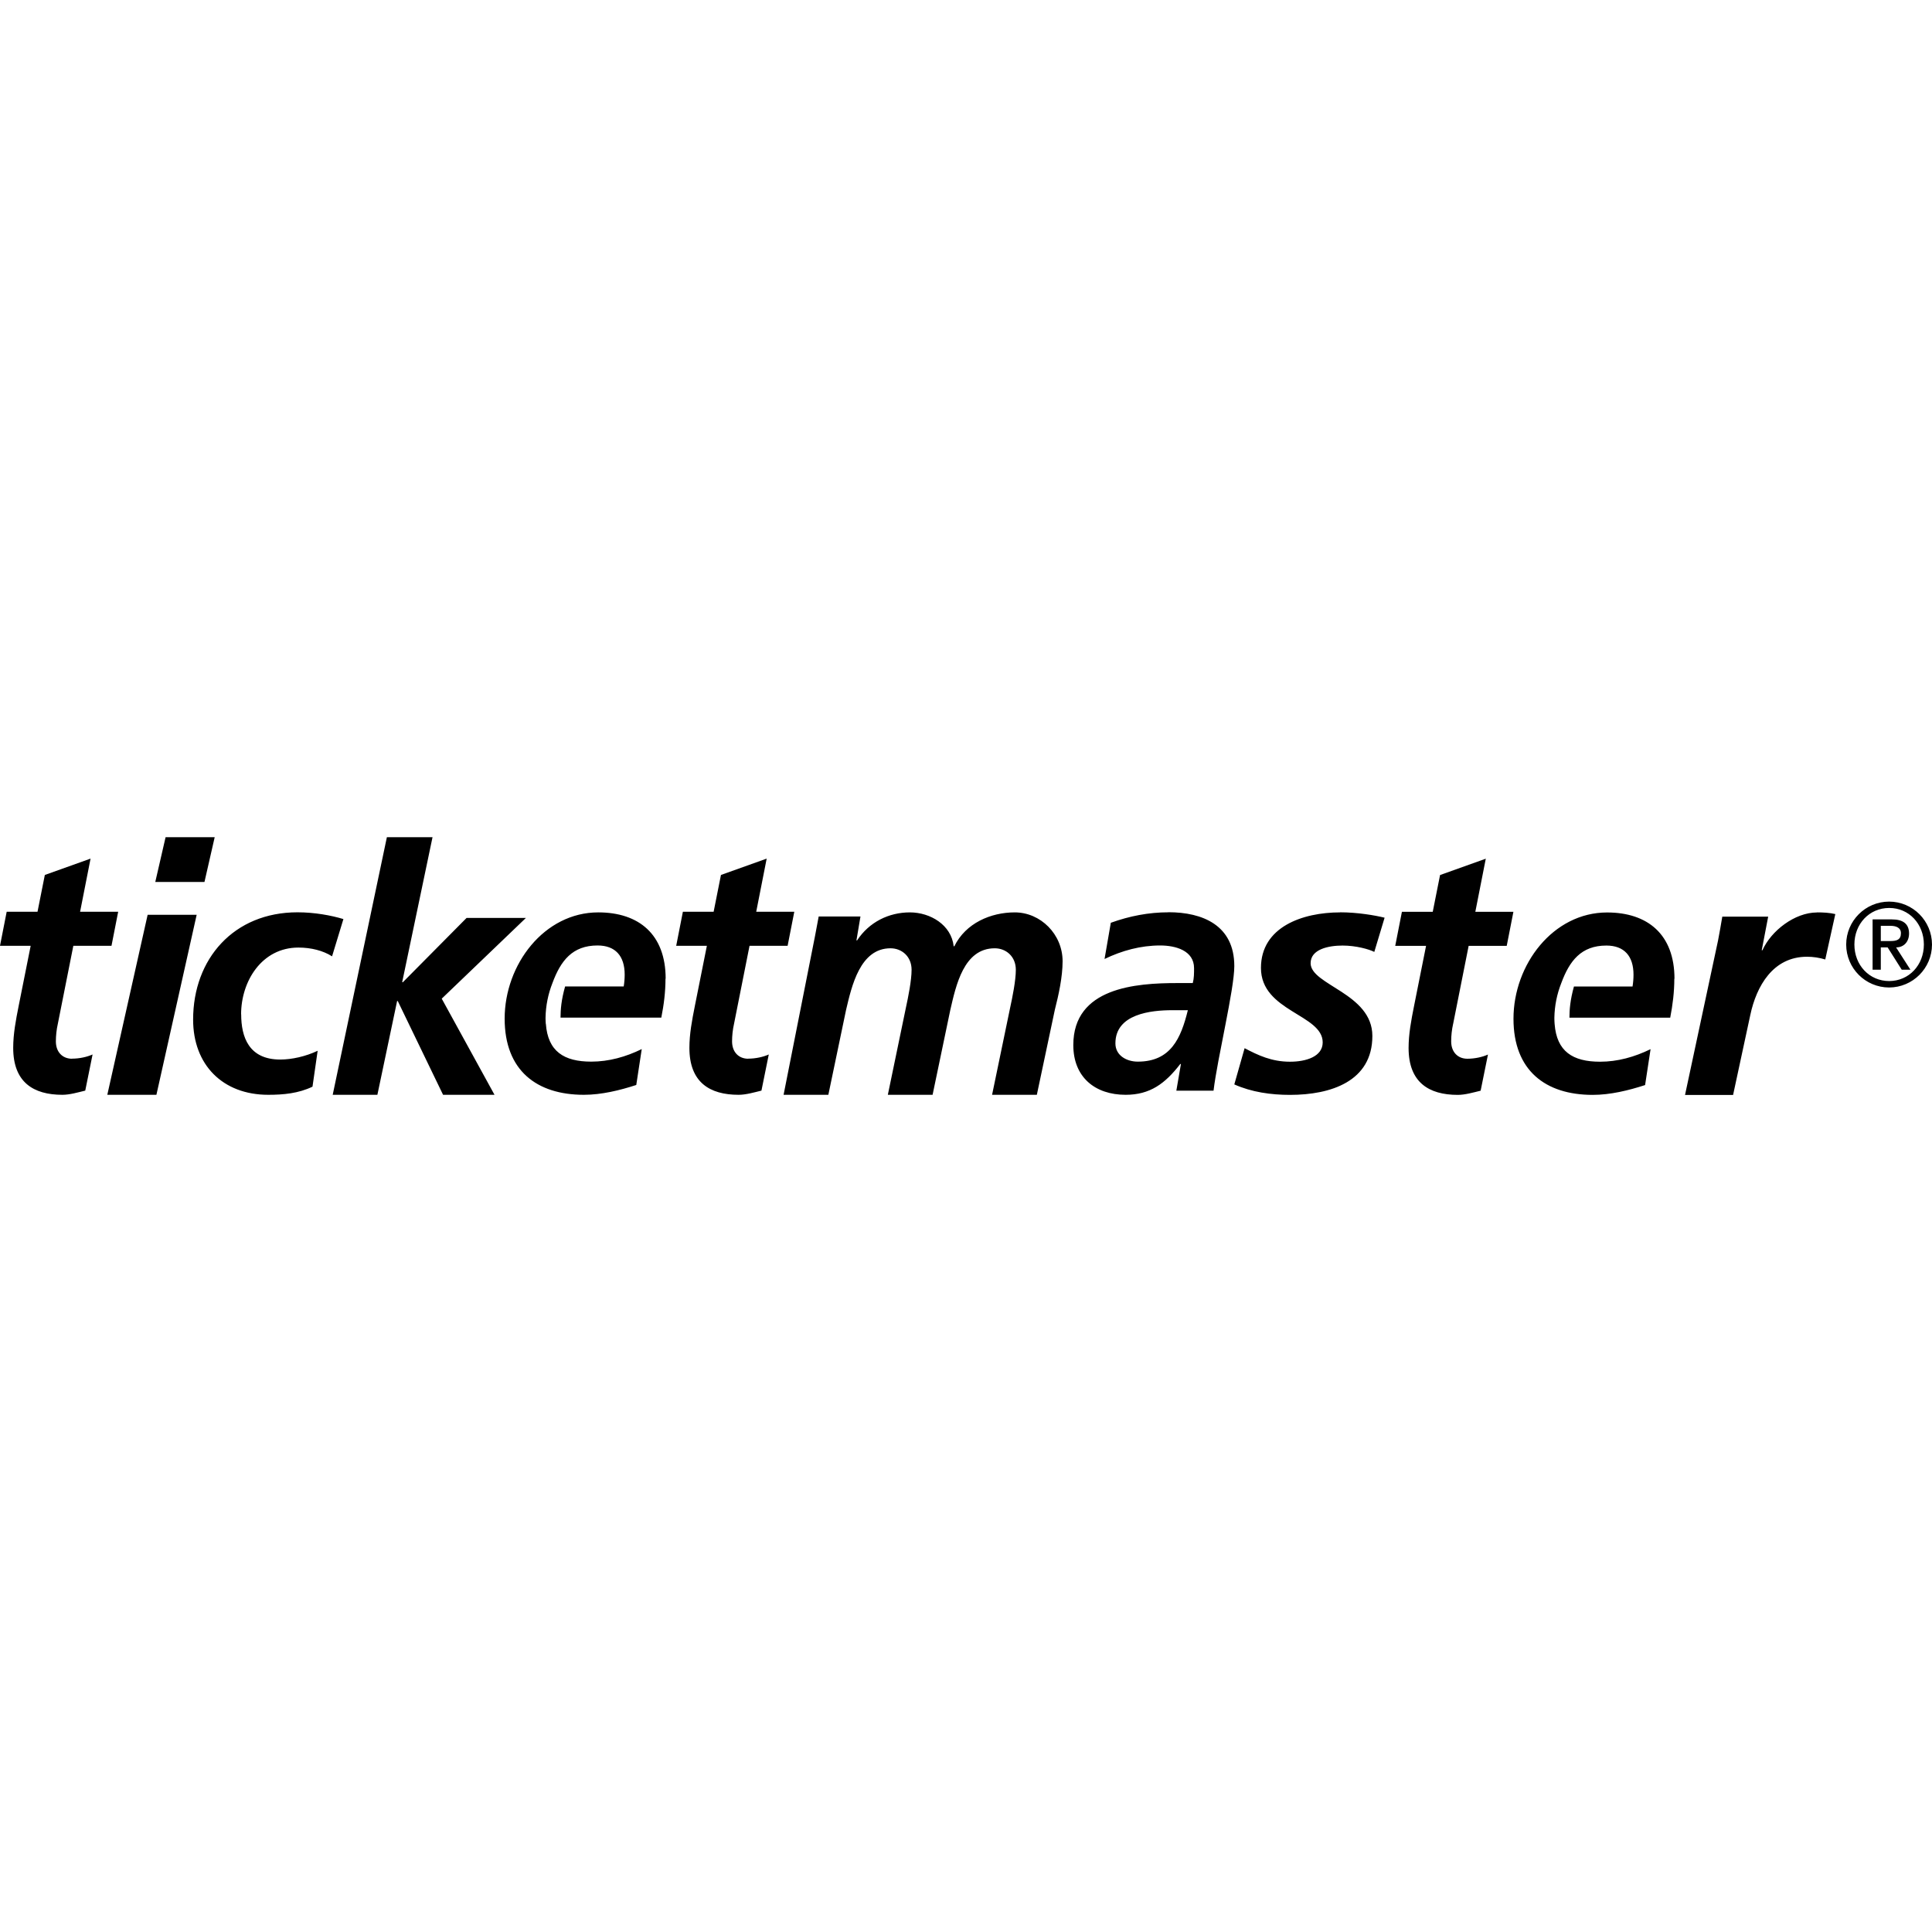
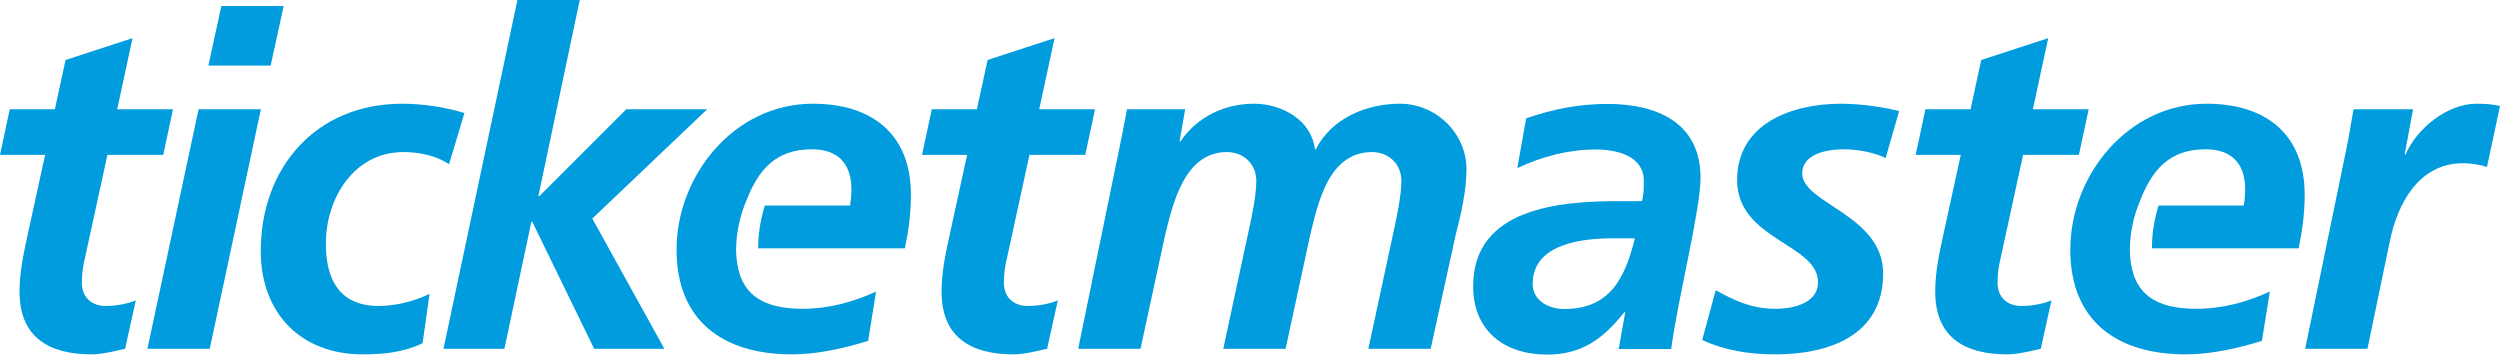
- <svg xmlns="http://www.w3.org/2000/svg" role="img" viewBox="0 0 24 24">
-   <path d="M14.515 11.333c-.245 0-.483.046-.716.13l-.078.45c.217-.105.45-.168.691-.168.192 0 .421.063.421.282 0 .063 0 .126-.016.185h-.192c-.515 0-1.292.055-1.292.77 0 .399.27.618.65.618.303 0 .491-.139.679-.383h.008l-.057.332h.462c.049-.408.258-1.258.258-1.548 0-.509-.397-.669-.818-.669zm-.381 1.855c-.139 0-.278-.076-.278-.227 0-.366.442-.412.708-.412h.192c-.086.349-.212.639-.622.639zm-8.647-.783l.656 1.195h-.639l-.563-1.165h-.008L4.688 13.6h-.555l.673-3.2h.567l-.377 1.801h.009l.791-.798h.737L5.488 12.405zm3.807.746c.095 0 .189-.022.256-.052l-.091.449c-.09.022-.193.052-.284.052-.359 0-.611-.155-.611-.583 0-.172.032-.341.067-.517l.15-.751H8.4l.083-.423h.382l.091-.457.568-.203-.13.66h.473l-.083.423h-.473l-.193.971a.999.999 0 00-.024.216c0 .134.083.216.201.216zm-8.4 0c.095 0 .189-.022.256-.052l-.091.449c-.091.022-.193.052-.284.052-.359 0-.611-.155-.611-.583 0-.172.032-.341.067-.517l.15-.751H0l.083-.423h.383l.091-.457.568-.203-.13.66h.473l-.083.423H.911l-.193.971a1.004 1.004 0 00-.024.216c0 .134.083.216.201.216zm2.102-.552c0 .282.094.563.486.563.141 0 .315-.038.464-.109l-.064.446c-.175.084-.362.101-.55.101-.567 0-.933-.374-.933-.934 0-.757.507-1.333 1.296-1.333.213 0 .418.038.571.084l-.141.463c-.111-.071-.26-.109-.418-.109-.456 0-.712.42-.712.829zm-.457-1.643h-.61l.128-.556h.61l-.127.556zm-.096.408L1.943 13.6h-.61l.501-2.236h.61zm18.356.794c0 .164-.02.324-.051.484h-1.252c.001-.103.009-.217.056-.387h.728a.914.914 0 00.012-.147c0-.231-.115-.362-.337-.362-.313 0-.458.19-.56.466a1.225 1.225 0 00-.086.43h-0l0.0.006-0.0.012c0 .021.002.04.003.06h0c.026.341.224.469.565.469.218 0 .428-.059.627-.156l-.068.446c-.206.067-.432.122-.651.122-.587 0-.984-.303-.984-.946 0-.673.492-1.32 1.163-1.32.504 0 .837.273.837.824zm1.773-.824c.075 0 .156.004.227.021l-.125.564a.782.782 0 00-.227-.034c-.423 0-.628.366-.704.723l-.214.994h-.597l.41-1.918c.018-.095.036-.194.053-.297h.57l-.08.417h.009c.107-.241.401-.469.677-.469zm1.143.263c0-.118-.071-.176-.214-.176h-.239v.625h.102v-.277h.085l.175.277h.108l-.178-.277c.098 0 .161-.072.161-.173zm-.351.093v-.189h.121c.065 0 .129.021.129.091 0 .081-.051.098-.129.098h-.121zM13.2 11.94c0 .198-.05.422-.096.602L12.88 13.6h-.556l.224-1.08c.029-.133.071-.34.071-.473 0-.164-.12-.267-.262-.267-.386 0-.482.464-.552.766l-.22 1.054h-.556l.224-1.08c.029-.133.071-.34.071-.473 0-.164-.12-.267-.262-.267-.378 0-.482.469-.552.766l-.22 1.054h-.556l.39-1.97c.017-.086.033-.176.046-.245h.519l-.05.297h.008c.15-.228.394-.348.656-.348.253 0 .515.155.544.421h.008c.141-.288.453-.421.751-.421.32 0 .594.271.594.607zM23.467 11.2h-0a.534.534 0 00-.533.534.534.534 0 00.533.533.534.534 0 00.533-.533.534.534 0 00-.533-.534zm.002.987c-.248 0-.433-.198-.433-.454 0-.256.185-.454.433-.454.245 0 .43.198.43.454 0 .256-.185.453-.43.454zm-5.418.533a1 1 0 00-.024.216c0 .134.083.216.201.216.095 0 .189-.022.256-.052l-.091.449c-.091.022-.193.052-.284.052-.359 0-.611-.155-.611-.583 0-.172.032-.341.067-.517l.15-.751h-.383l.083-.423h.383l.091-.457.568-.203-.13.66H18.8l-.083.423h-.473l-.193.971zm-1.404-1.387c.216 0 .436.038.553.067l-.128.425c-.064-.033-.227-.079-.394-.079-.176 0-.397.046-.397.219 0 .273.767.374.767.904 0 .564-.516.732-1.023.732-.238 0-.476-.034-.692-.13l.128-.45c.168.088.335.168.564.168.198 0 .406-.063.406-.24 0-.349-.767-.383-.767-.925 0-.509.516-.69.983-.69zm-8.38.824c0 .164-.02.324-.052.484H6.963c.001-.103.009-.217.057-.387h.728a.914.914 0 00.012-.147c0-.231-.115-.362-.337-.362-.313 0-.458.19-.56.466a1.228 1.228 0 00-.086.43h-0l0.0.006-0.0.012c0 .021.002.04.003.06h.001c.025.341.224.469.564.469.218 0 .429-.059.627-.156l-.068.446c-.206.067-.432.122-.651.122-.587 0-.984-.303-.984-.946 0-.673.492-1.32 1.163-1.32.504 0 .837.273.837.824z" />
+ <svg xmlns="http://www.w3.org/2000/svg" version="1.1" id="svg7" xml:space="preserve" width="1000" height="141.833" viewBox="0 0 1000 141.833">
+   <defs id="defs11">
+     <clipPath clipPathUnits="userSpaceOnUse" id="clipPath25">
+       <path d="M 0,0 H 595.276 V 419.528 H 0 Z" id="path23" />
+     </clipPath>
+     <linearGradient x1="0" y1="0" x2="1" y2="0" gradientUnits="userSpaceOnUse" gradientTransform="matrix(1233.442,0,0,-1233.442,-609.8198,189.7779)" spreadMethod="pad" id="linearGradient39">
+       <stop style="stop-opacity:1;stop-color:#ffffff" offset="0" id="stop35" />
+       <stop style="stop-opacity:0;stop-color:#ffffff" offset="1" id="stop37" />
+     </linearGradient>
+     <mask maskUnits="userSpaceOnUse" x="0" y="0" width="1" height="1" id="mask41">
+       <g id="g51">
+         <g id="g49">
+           <g id="g47">
+             <g id="g45">
+               <path d="M -32768,32767 H 32767 V -32768 H -32768 Z" style="fill:url(#linearGradient39);stroke:none" id="path43" />
+             </g>
+           </g>
+         </g>
+       </g>
+     </mask>
+     <clipPath clipPathUnits="userSpaceOnUse" id="clipPath59">
+       <path d="M -618.688,435.287 H 632.622 V -9.249 h -1251.31 z" id="path57" />
+     </clipPath>
+     <clipPath clipPathUnits="userSpaceOnUse" id="clipPath63">
+       <path d="M -1.463,-1.275 H 596.523 V 420.869 H -1.463 Z" id="path61" />
+     </clipPath>
+     <clipPath clipPathUnits="userSpaceOnUse" id="clipPath87">
+       <path d="M -618.449,428.436 H 52.937 V -15.253 h -671.386 z" id="path85" />
+     </clipPath>
+     <linearGradient x1="0" y1="0" x2="1" y2="0" gradientUnits="userSpaceOnUse" gradientTransform="matrix(444.1866,196.8364,196.8364,-444.1866,-571.8422,33.57706)" spreadMethod="pad" id="linearGradient97">
+       <stop style="stop-opacity:1;stop-color:#ffffff" offset="0" id="stop93" />
+       <stop style="stop-opacity:0;stop-color:#ffffff" offset="1" id="stop95" />
+     </linearGradient>
+     <mask maskUnits="userSpaceOnUse" x="0" y="0" width="1" height="1" id="mask99">
+       <g id="g109">
+         <g id="g107">
+           <g id="g105">
+             <g id="g103">
+               <path d="M -32768,32767 H 32767 V -32768 H -32768 Z" style="fill:url(#linearGradient97);stroke:none" id="path101" />
+             </g>
+           </g>
+         </g>
+       </g>
+     </mask>
+     <clipPath clipPathUnits="userSpaceOnUse" id="clipPath113">
+       <path d="M -618.449,428.436 H 52.937 V -15.253 h -671.386 z" id="path111" />
+     </clipPath>
+     <clipPath clipPathUnits="userSpaceOnUse" id="clipPath141">
+       <path d="M 2.693,435.034 H 632.268 V -9.506 H 2.693 Z" id="path139" />
+     </clipPath>
+     <linearGradient x1="0" y1="0" x2="1" y2="0" gradientUnits="userSpaceOnUse" gradientTransform="matrix(-415.6327,-197.3569,-197.3569,415.6327,588.0676,386.1217)" spreadMethod="pad" id="linearGradient151">
+       <stop style="stop-opacity:1;stop-color:#ffffff" offset="0" id="stop147" />
+       <stop style="stop-opacity:0;stop-color:#ffffff" offset="1" id="stop149" />
+     </linearGradient>
+     <mask maskUnits="userSpaceOnUse" x="0" y="0" width="1" height="1" id="mask153">
+       <g id="g163">
+         <g id="g161">
+           <g id="g159">
+             <g id="g157">
+               <path d="M -32768,32767 H 32767 V -32768 H -32768 Z" style="fill:url(#linearGradient151);stroke:none" id="path155" />
+             </g>
+           </g>
+         </g>
+       </g>
+     </mask>
+     <clipPath clipPathUnits="userSpaceOnUse" id="clipPath167">
+       <path d="M 2.693,435.034 H 632.268 V -9.506 H 2.693 Z" id="path165" />
+     </clipPath>
+     <clipPath clipPathUnits="userSpaceOnUse" id="clipPath171">
+       <path d="m 19.489,-8.506 h 603.779 v 436.54 H 19.489 Z" id="path169" />
+     </clipPath>
+     <clipPath clipPathUnits="userSpaceOnUse" id="clipPath175">
+       <path d="M 11.488,440.034 H 643.488 V -55.966 H 11.488 Z" id="path173" />
+     </clipPath>
+     <clipPath clipPathUnits="userSpaceOnUse" id="clipPath473">
+       <path d="M -618.449,429.287 H 335.268 V -15.759 h -953.717 z" id="path471" />
+     </clipPath>
+     <linearGradient x1="0" y1="0" x2="1" y2="0" gradientUnits="userSpaceOnUse" gradientTransform="matrix(925.0781,0,0,-925.0781,-619.4215,147.9336)" spreadMethod="pad" id="linearGradient483">
+       <stop style="stop-opacity:1;stop-color:#ffffff" offset="0" id="stop479" />
+       <stop style="stop-opacity:0;stop-color:#ffffff" offset="1" id="stop481" />
+     </linearGradient>
+     <mask maskUnits="userSpaceOnUse" x="0" y="0" width="1" height="1" id="mask485">
+       <g id="g495">
+         <g id="g493">
+           <g id="g491">
+             <g id="g489">
+               <path d="M -32768,32767 H 32767 V -32768 H -32768 Z" style="fill:url(#linearGradient483);stroke:none" id="path487" />
+             </g>
+           </g>
+         </g>
+       </g>
+     </mask>
+     <clipPath clipPathUnits="userSpaceOnUse" id="clipPath499">
+       <path d="M -618.449,429.287 H 335.268 V -15.759 h -953.717 z" id="path497" />
+     </clipPath>
+     <clipPath clipPathUnits="userSpaceOnUse" id="clipPath533">
+       <path d="M 0,0 H 595.276 V 419.528 H 0 Z" id="path531" />
+     </clipPath>
+     <clipPath clipPathUnits="userSpaceOnUse" id="clipPath565">
+       <path d="m 230.35,43.555 h 200.341 v 60.389 H 230.35 Z" id="path563" />
+     </clipPath>
+     <clipPath clipPathUnits="userSpaceOnUse" id="clipPath625">
+       <path d="M 0,0 H 595.276 V 419.528 H 0 Z" id="path623" />
+     </clipPath>
+   </defs>
+   <g id="g15" transform="matrix(1.333333,0,0,-1.333333,-332.9293,225.7026)">
+     <g id="g559" style="fill:#009cde;fill-opacity:1" transform="matrix(4.903365,0,0,4.903365,-974.6584,-245.531)">
+       <g id="g561" clip-path="url(#clipPath565)" style="fill:#009cde;fill-opacity:1">
+         <g id="g567" transform="translate(345.4033,65.6914)" style="fill:#009cde;fill-opacity:1">
+           <path d="M 0,0 C 2.846,0 3.728,1.963 4.324,4.325 H 2.988 C 1.138,4.325 -1.934,4.012 -1.934,1.537 -1.934,0.512 -0.968,0 0,0 M 3.728,-0.199 H 3.671 c -1.309,-1.651 -2.618,-2.59 -4.724,-2.59 -2.645,0 -4.522,1.48 -4.522,4.183 0,4.837 5.405,5.207 8.989,5.207 h 1.338 c 0.113,0.398 0.113,0.825 0.113,1.252 0,1.479 -1.592,1.906 -2.93,1.906 -1.679,0 -3.301,-0.427 -4.808,-1.138 l 0.54,3.044 c 1.622,0.568 3.272,0.882 4.98,0.882 2.93,0 5.69,-1.081 5.69,-4.524 0,-1.962 -1.452,-7.711 -1.793,-10.47 H 3.329 l 0.399,2.248" style="fill:#009cde;fill-opacity:1;fill-rule:nonzero;stroke:none" id="path569" />
+         </g>
+         <g id="g571" transform="translate(250.294,77.9106)" style="fill:#009cde;fill-opacity:1">
+           <path d="M 0,0 H 2.76 L 3.415,3.016 7.512,4.353 6.573,0 H 9.987 L 9.39,-2.789 H 5.975 L 4.581,-9.19 C 4.496,-9.531 4.41,-10.044 4.41,-10.613 c 0,-0.882 0.598,-1.422 1.452,-1.422 0.683,0 1.365,0.142 1.849,0.341 l -0.654,-2.959 c -0.655,-0.142 -1.395,-0.342 -2.049,-0.342 -2.589,0 -4.41,1.024 -4.41,3.842 0,1.137 0.228,2.247 0.484,3.413 l 1.081,4.951 h -2.76 z" style="fill:#009cde;fill-opacity:1;fill-rule:nonzero;stroke:none" id="path573" />
+         </g>
+         <g id="g575" transform="translate(263.2409,84.227)" style="fill:#009cde;fill-opacity:1">
+           <path d="M 0,0 H 3.812 L 3.016,-3.643 h -3.812 z m -1.394,-6.316 h 3.812 l -3.129,-14.653 h -3.813 z" style="fill:#009cde;fill-opacity:1;fill-rule:nonzero;stroke:none" id="path577" />
+         </g>
+         <g id="g579" transform="translate(277.173,74.5527)" style="fill:#009cde;fill-opacity:1">
+           <path d="m 0,0 c -0.74,0.484 -1.736,0.74 -2.789,0.74 -3.044,0 -4.751,-2.845 -4.751,-5.606 0,-1.905 0.626,-3.811 3.244,-3.811 0.939,0 2.105,0.256 3.101,0.74 l -0.427,-3.017 c -1.167,-0.568 -2.419,-0.683 -3.67,-0.683 -3.785,0 -6.231,2.532 -6.231,6.316 0,5.122 3.386,9.019 8.649,9.019 1.423,0 2.788,-0.256 3.813,-0.568 z" style="fill:#009cde;fill-opacity:1;fill-rule:nonzero;stroke:none" id="path581" />
+         </g>
+         <g id="g583" transform="translate(281.3542,84.5966)" style="fill:#009cde;fill-opacity:1">
+           <path d="M 0,0 H 3.813 L 1.28,-12.007 h 0.058 l 5.32,5.321 h 4.951 l -7.028,-6.686 4.41,-7.967 H 4.695 L 0.91,-13.572 H 0.853 l -1.649,-7.767 h -3.728 z" style="fill:#009cde;fill-opacity:1;fill-rule:nonzero;stroke:none" id="path585" />
+         </g>
+         <g id="g587" transform="translate(306.7062,77.9106)" style="fill:#009cde;fill-opacity:1">
+           <path d="M 0,0 H 2.76 L 3.414,3.016 7.511,4.353 6.573,0 H 9.987 L 9.39,-2.789 H 5.975 L 4.581,-9.19 C 4.495,-9.531 4.41,-10.044 4.41,-10.613 c 0,-0.882 0.597,-1.422 1.451,-1.422 0.683,0 1.366,0.142 1.849,0.341 l -0.654,-2.959 c -0.654,-0.142 -1.394,-0.342 -2.049,-0.342 -2.589,0 -4.41,1.024 -4.41,3.842 0,1.137 0.228,2.247 0.484,3.413 l 1.081,4.951 h -2.76 z" style="fill:#009cde;fill-opacity:1;fill-rule:nonzero;stroke:none" id="path589" />
+         </g>
+         <g id="g591" transform="translate(305.4308,72.6748)" style="fill:#009cde;fill-opacity:1">
+           <path d="m 0,0 c 0,3.728 -2.39,5.576 -6.003,5.576 -4.809,0 -8.337,-4.382 -8.337,-8.933 0,-4.353 2.845,-6.402 7.056,-6.402 1.565,0 3.187,0.37 4.666,0.825 l 0.485,3.017 c -1.424,-0.655 -2.931,-1.054 -4.496,-1.054 -2.439,0 -3.864,0.867 -4.047,3.171 h -0.003 c -0.007,0.133 -0.019,0.264 -0.019,0.404 0,0.027 0.001,0.055 0.001,0.082 0,0.014 -0.001,0.027 -0.001,0.043 h 0.003 c 0.017,1.003 0.237,1.993 0.62,2.906 0.732,1.865 1.768,3.153 4.014,3.153 1.594,0 2.419,-0.881 2.419,-2.446 0,-0.342 -0.028,-0.654 -0.085,-0.996 H -8.944 C -9.282,-1.805 -9.341,-2.577 -9.349,-3.271 H -0.37 C -0.143,-2.19 0,-1.109 0,0" style="fill:#009cde;fill-opacity:1;fill-rule:nonzero;stroke:none" id="path593" />
+         </g>
+         <g id="g595" transform="translate(318.3381,76.2885)" style="fill:#009cde;fill-opacity:1">
+           <path d="M 0,0 C 0.113,0.569 0.227,1.167 0.313,1.622 H 3.87 L 3.528,-0.342 h 0.056 c 1.025,1.509 2.704,2.304 4.496,2.304 1.735,0 3.528,-1.023 3.727,-2.788 h 0.057 c 0.967,1.907 3.101,2.788 5.15,2.788 2.19,0 4.068,-1.792 4.068,-4.011 0,-1.308 -0.341,-2.789 -0.654,-3.983 l -1.537,-6.999 h -3.812 l 1.536,7.142 c 0.199,0.881 0.484,2.247 0.484,3.129 0,1.081 -0.825,1.764 -1.792,1.764 -2.647,0 -3.301,-3.072 -3.785,-5.065 l -1.507,-6.97 H 6.203 l 1.536,7.142 c 0.199,0.881 0.484,2.247 0.484,3.129 0,1.081 -0.826,1.764 -1.793,1.764 -2.589,0 -3.301,-3.101 -3.784,-5.065 l -1.508,-6.97 h -3.813 z" style="fill:#009cde;fill-opacity:1;fill-rule:nonzero;stroke:none" id="path597" />
+         </g>
+         <g id="g599" transform="translate(365.0652,74.9267)" style="fill:#009cde;fill-opacity:1">
+           <path d="m 0,0 c -0.41,0.223 -1.463,0.536 -2.544,0.536 -1.137,0 -2.56,-0.313 -2.56,-1.478 0,-1.85 4.951,-2.534 4.951,-6.118 0,-3.813 -3.329,-4.951 -6.601,-4.951 -1.537,0 -3.073,0.227 -4.468,0.882 l 0.826,3.044 c 1.081,-0.597 2.162,-1.138 3.642,-1.138 1.28,0 2.618,0.428 2.618,1.622 0,2.361 -4.951,2.59 -4.951,6.259 0,3.444 3.329,4.666 6.345,4.666 1.394,0 2.816,-0.256 3.568,-0.45 z" style="fill:#009cde;fill-opacity:1;fill-rule:nonzero;stroke:none" id="path601" />
+         </g>
+         <g id="g603" transform="translate(367.5002,77.9106)" style="fill:#009cde;fill-opacity:1">
+           <path d="M 0,0 H 2.76 L 3.414,3.016 7.512,4.353 6.573,0 H 9.987 L 9.39,-2.789 H 5.975 L 4.581,-9.19 c -0.086,-0.341 -0.17,-0.854 -0.17,-1.423 0,-0.882 0.597,-1.422 1.451,-1.422 0.682,0 1.365,0.142 1.849,0.341 l -0.654,-2.959 c -0.655,-0.142 -1.395,-0.342 -2.049,-0.342 -2.589,0 -4.41,1.024 -4.41,3.842 0,1.137 0.228,2.247 0.483,3.413 l 1.082,4.951 h -2.76 z" style="fill:#009cde;fill-opacity:1;fill-rule:nonzero;stroke:none" id="path605" />
+         </g>
+         <g id="g607" transform="translate(393.3492,75.9467)" style="fill:#009cde;fill-opacity:1">
+           <path d="M 0,0 C 0.114,0.626 0.228,1.28 0.342,1.964 H 3.984 L 3.471,-0.797 h 0.058 c 0.683,1.594 2.56,3.101 4.324,3.101 0.484,0 0.997,-0.027 1.451,-0.141 L 8.508,-1.565 c -0.427,0.143 -0.968,0.228 -1.451,0.228 -2.703,0 -4.012,-2.418 -4.495,-4.78 l -1.367,-6.572 h -3.812 z" style="fill:#009cde;fill-opacity:1;fill-rule:nonzero;stroke:none" id="path609" />
+         </g>
+         <g id="g611" transform="translate(390.7032,72.6748)" style="fill:#009cde;fill-opacity:1">
+           <path d="m 0,0 c 0,3.728 -2.39,5.576 -6.003,5.576 -4.808,0 -8.337,-4.382 -8.337,-8.933 0,-4.353 2.845,-6.402 7.057,-6.402 1.564,0 3.186,0.37 4.666,0.825 l 0.484,3.017 c -1.424,-0.655 -2.931,-1.054 -4.495,-1.054 -2.44,0 -3.865,0.867 -4.048,3.171 h -0.003 c -0.007,0.133 -0.019,0.264 -0.019,0.404 0,0.027 0.001,0.055 0.002,0.082 0,0.014 -10e-4,0.027 -10e-4,0.043 h 0.002 c 0.017,1.003 0.237,1.993 0.62,2.906 0.732,1.865 1.768,3.153 4.015,3.153 1.593,0 2.418,-0.881 2.418,-2.446 0,-0.342 -0.028,-0.654 -0.085,-0.996 H -8.944 C -9.282,-1.805 -9.342,-2.577 -9.349,-3.271 H -0.37 C -0.142,-2.19 0,-1.109 0,0" style="fill:#009cde;fill-opacity:1;fill-rule:nonzero;stroke:none" id="path613" />
+         </g>
+       </g>
+     </g>
+   </g>
</svg>
